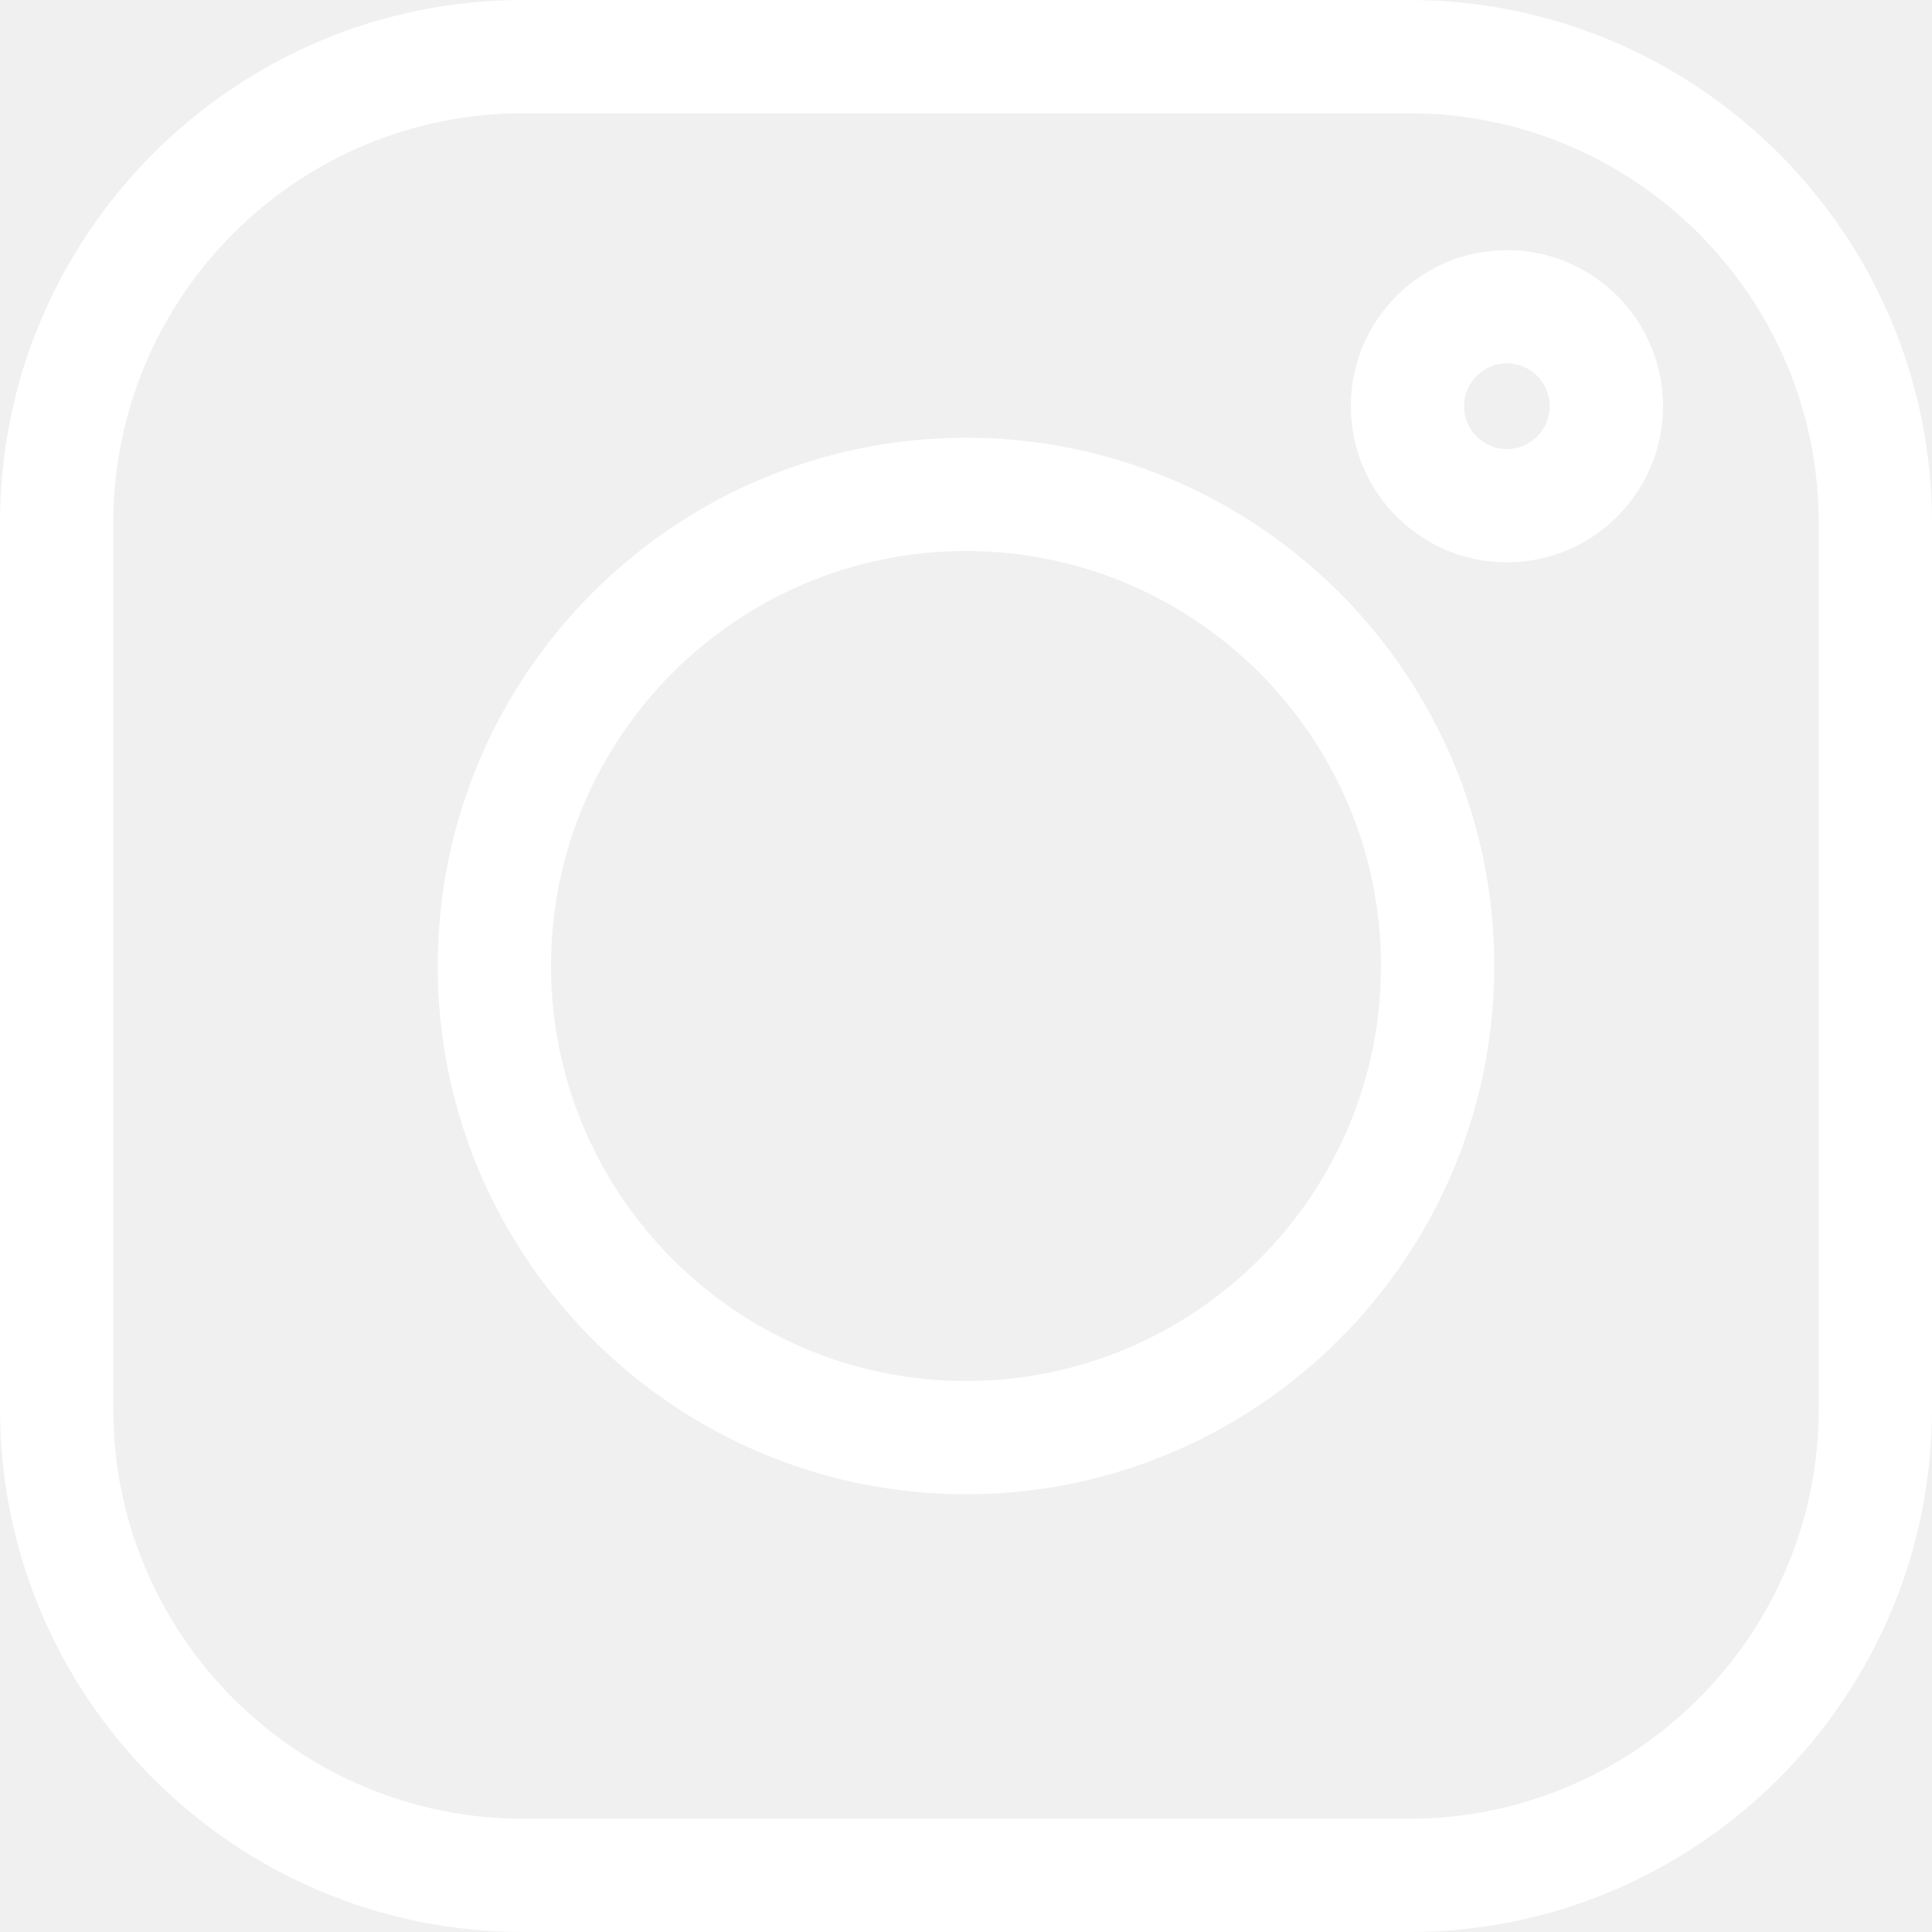
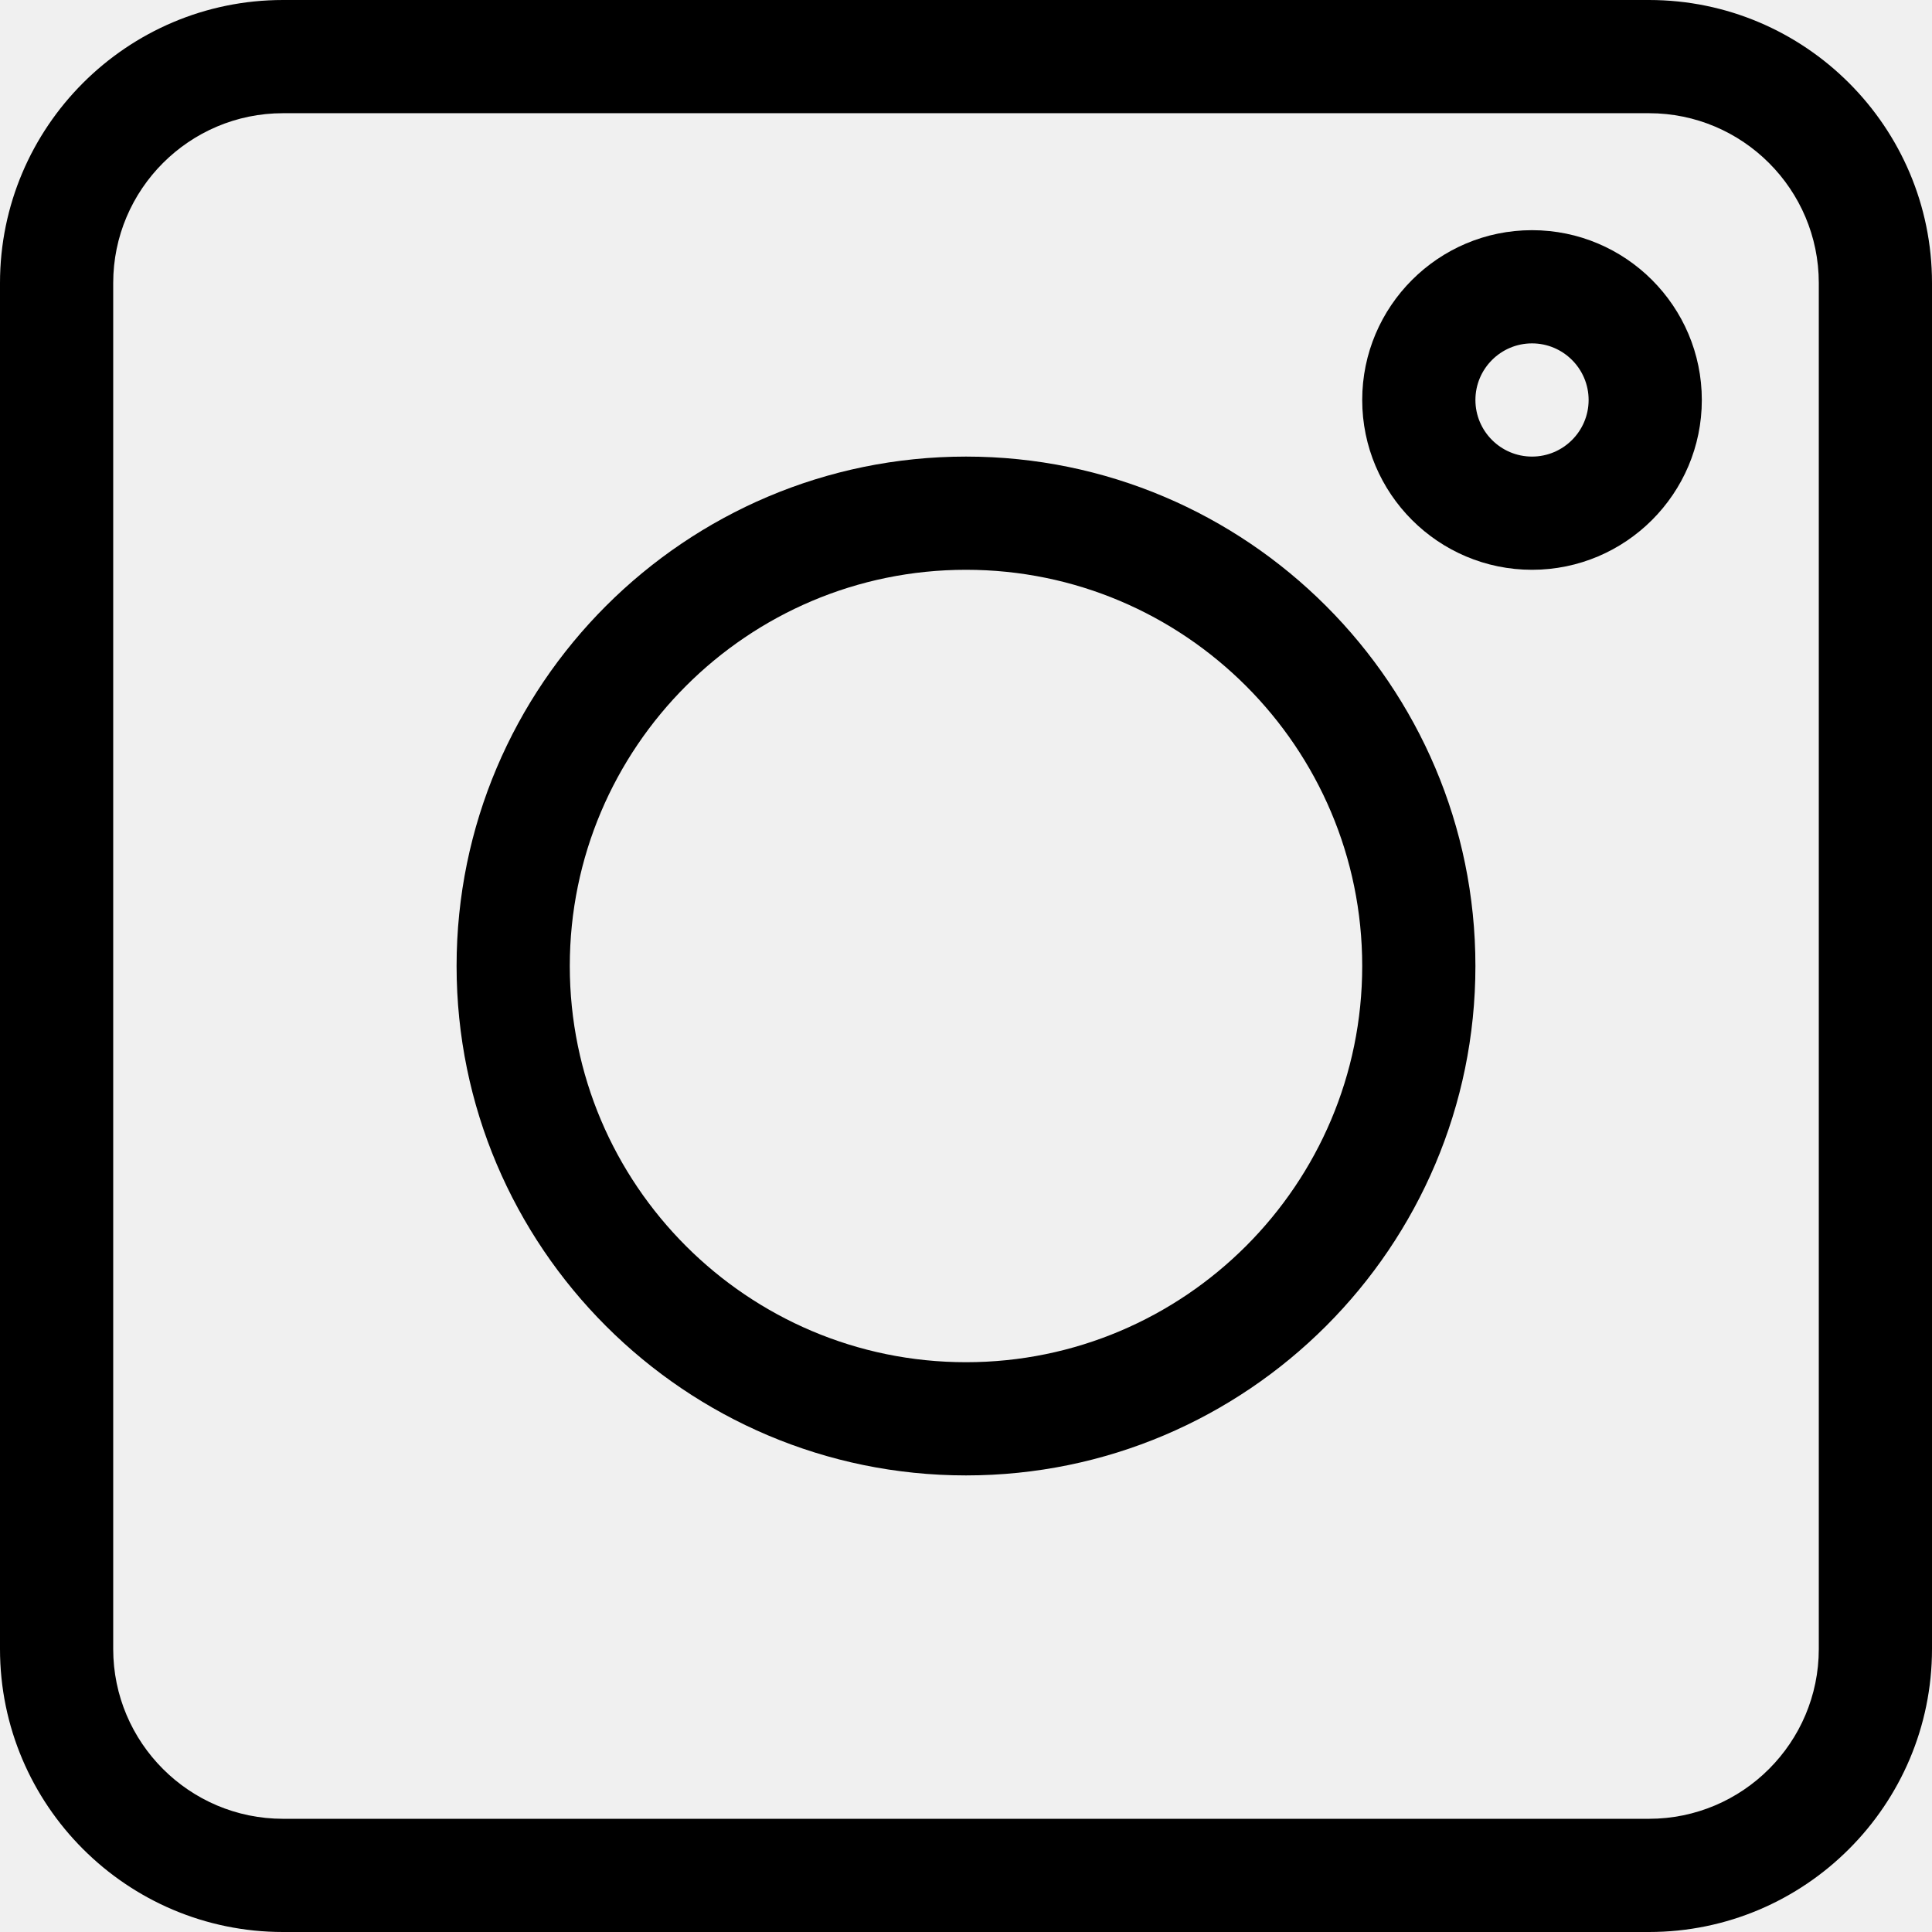
- <svg xmlns="http://www.w3.org/2000/svg" version="1.1" width="512" height="512" x="0" y="0" viewBox="0 0 512.001 512.001" style="enable-background:new 0 0 512 512" xml:space="preserve" class="">
-   <g>
-     <path d="m373.406 0h-234.812c-76.422 0-138.594 62.172-138.594 138.594v234.816c0 76.418 62.172 138.59 138.594 138.59h234.816c76.418 0 138.59-62.172 138.59-138.59v-234.816c0-76.422-62.172-138.594-138.594-138.594zm108.578 373.41c0 59.867-48.707 108.574-108.578 108.574h-234.812c-59.871 0-108.578-48.707-108.578-108.574v-234.816c0-59.871 48.707-108.578 108.578-108.578h234.816c59.867 0 108.574 48.707 108.574 108.578zm0 0" fill="#ffffff" data-original="#000000" style="" class="" />
-     <path d="m256 116.004c-77.195 0-139.996 62.801-139.996 139.996s62.801 139.996 139.996 139.996 139.996-62.801 139.996-139.996-62.801-139.996-139.996-139.996zm0 249.977c-60.641 0-109.98-49.336-109.98-109.98 0-60.641 49.34-109.98 109.98-109.98 60.645 0 109.98 49.34 109.98 109.98 0 60.645-49.336 109.98-109.98 109.98zm0 0" fill="#ffffff" data-original="#000000" style="" class="" />
-     <path d="m399.344 66.285c-22.812 0-41.367 18.559-41.367 41.367 0 22.812 18.555 41.371 41.367 41.371s41.371-18.559 41.371-41.371-18.559-41.367-41.371-41.367zm0 52.719c-6.258 0-11.352-5.094-11.352-11.352 0-6.262 5.094-11.352 11.352-11.352 6.262 0 11.355 5.09 11.355 11.352 0 6.258-5.094 11.352-11.355 11.352zm0 0" fill="#ffffff" data-original="#000000" style="" class="" />
-   </g>
+ <svg xmlns="http://www.w3.org/2000/svg" viewBox="0 0 512 512">
+   <path d="m75 512h362c41.355 0 75-33.645 75-75v-362c0-41.355-33.645-75-75-75h-362c-41.355 0-75 33.645-75 75v362c0 41.355 33.645 75 75 75zm-45-437c0-24.812 20.188-45 45-45h362c24.812 0 45 20.188 45 45v362c0 24.812-20.188 45-45 45h-362c-24.812 0-45-20.188-45-45zm0 0" />
+   <path d="m256 391c74.438 0 135-60.562 135-135s-60.562-135-135-135-135 60.562-135 135 60.562 135 135 135zm0-240c57.898 0 105 47.102 105 105s-47.102 105-105 105-105-47.102-105-105 47.102-105 105-105zm0 0" />
+   <path d="m406 151c24.812 0 45-20.188 45-45s-20.188-45-45-45-45 20.188-45 45 20.188 45 45 45zm0-60c8.27 0 15 6.73 15 15s-6.73 15-15 15-15-6.73-15-15 6.73-15 15-15zm0 0" />
</svg>
